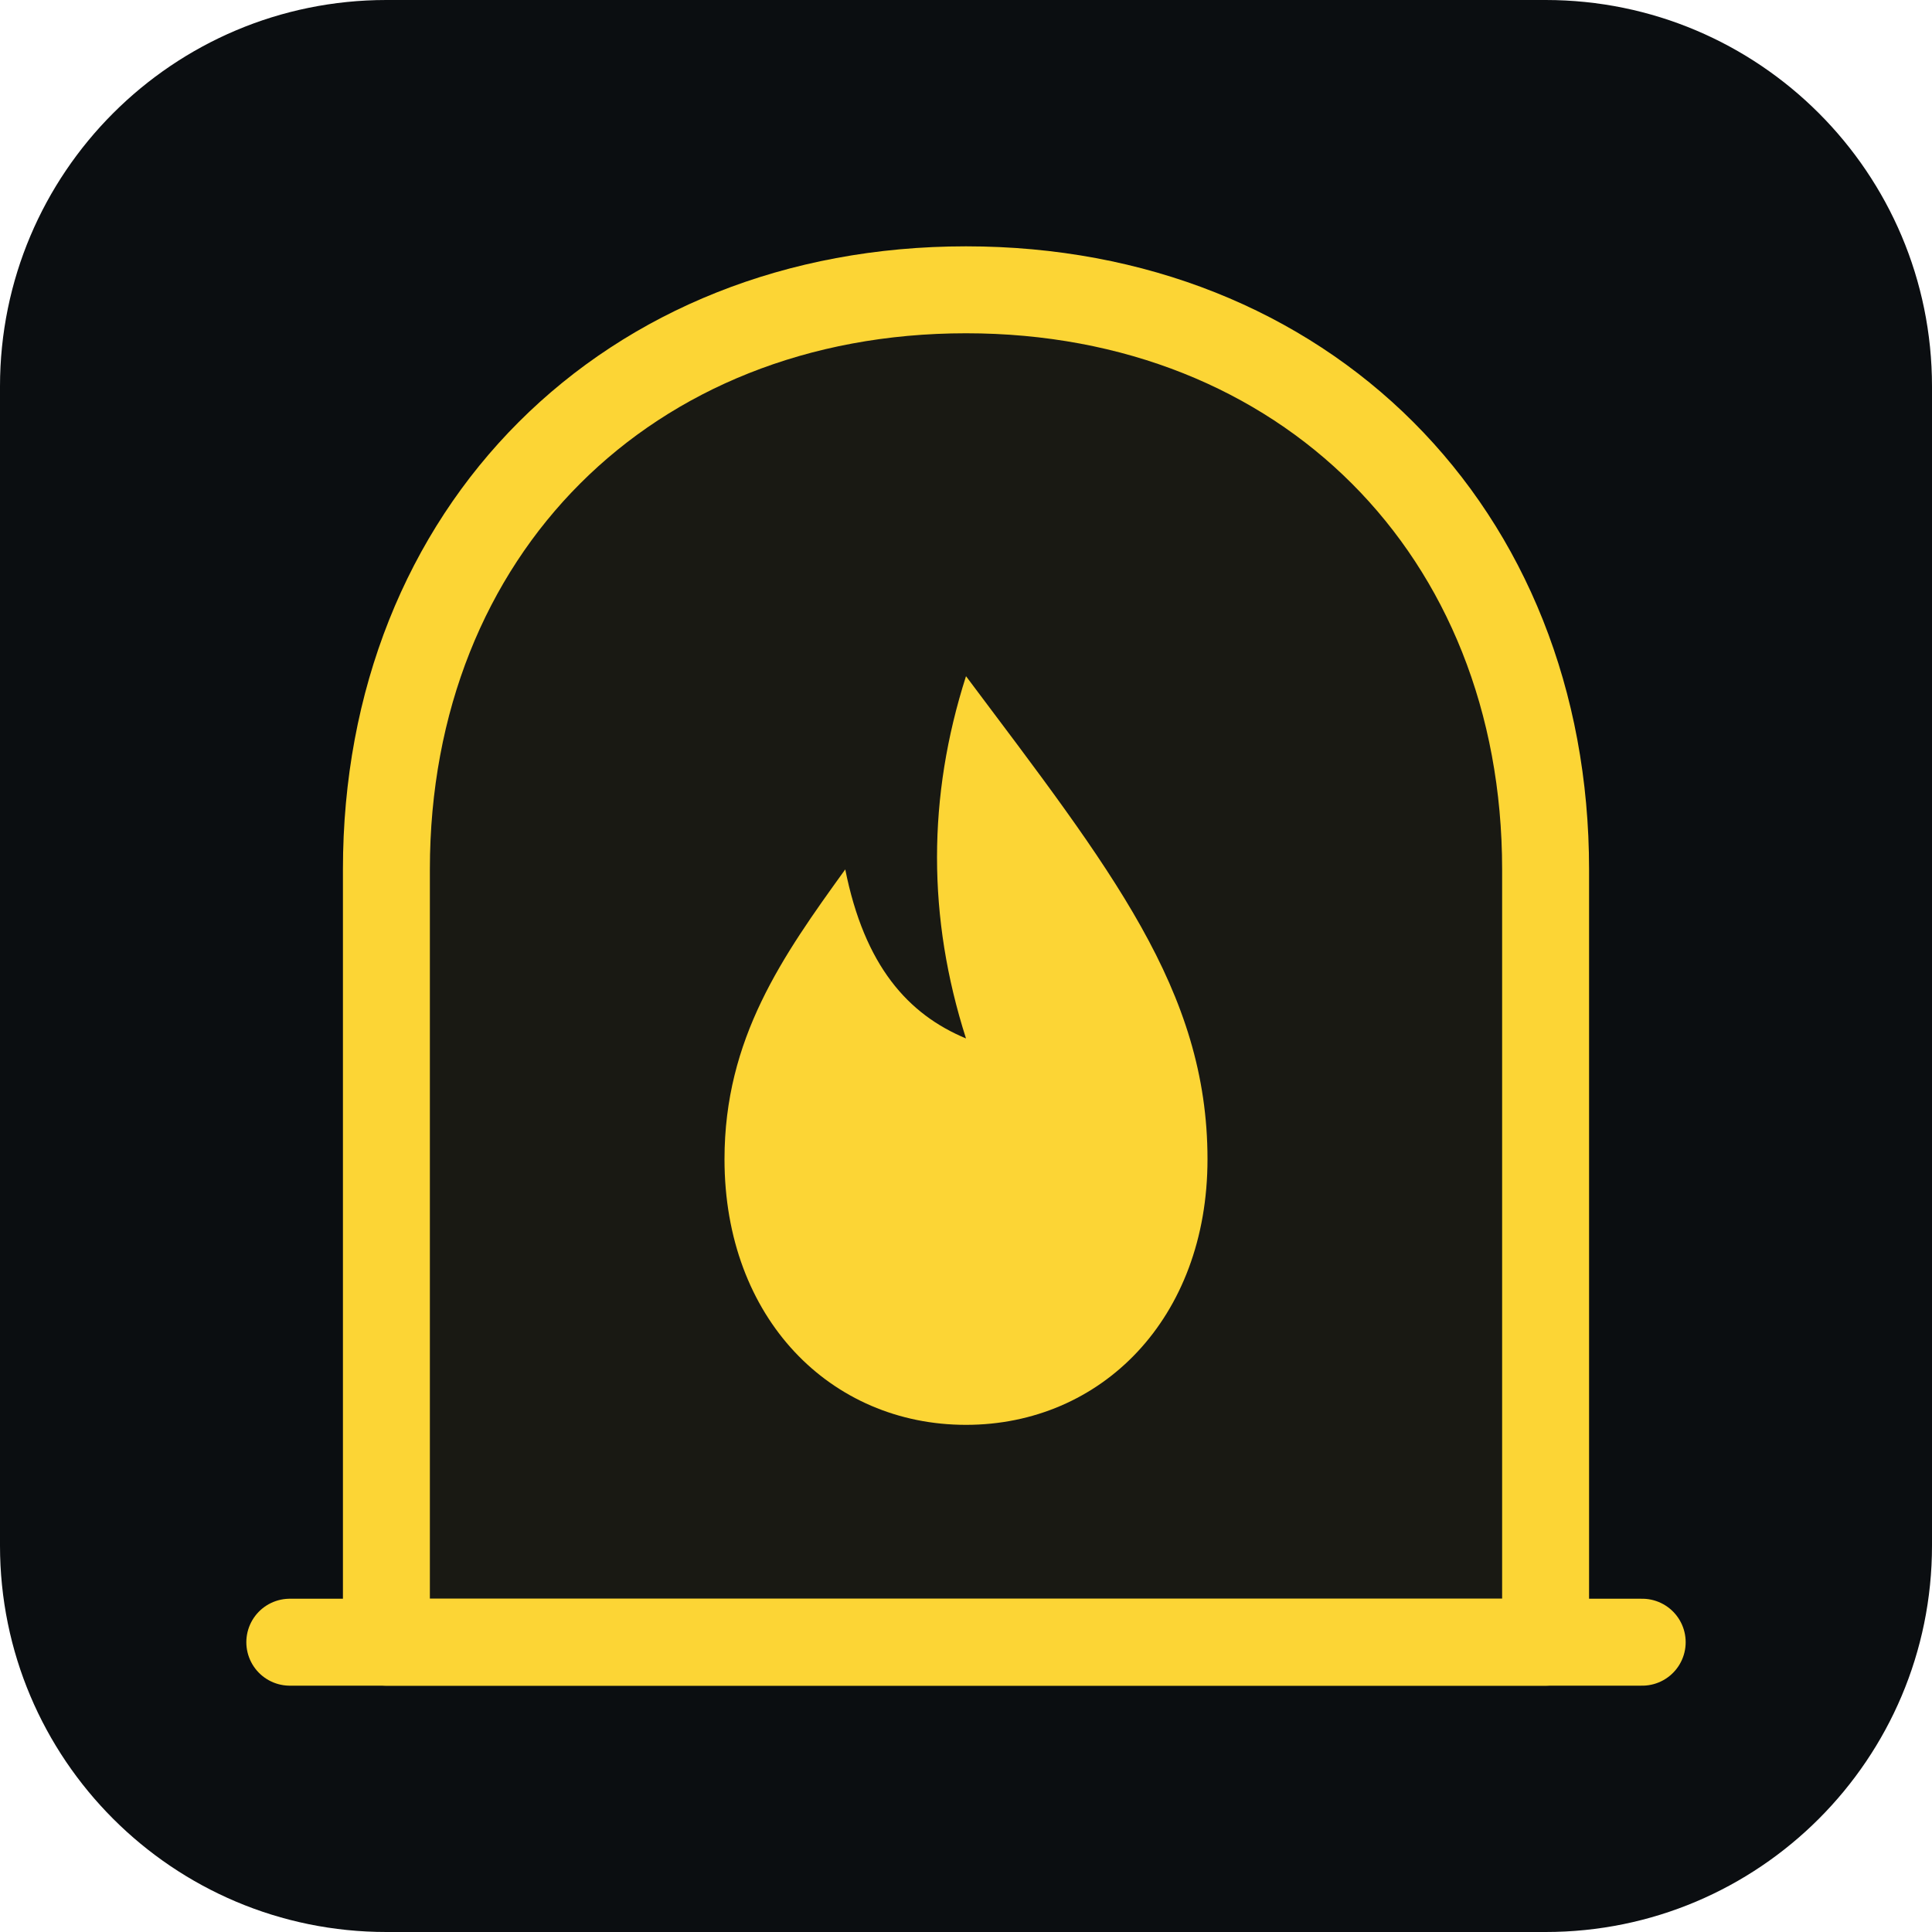
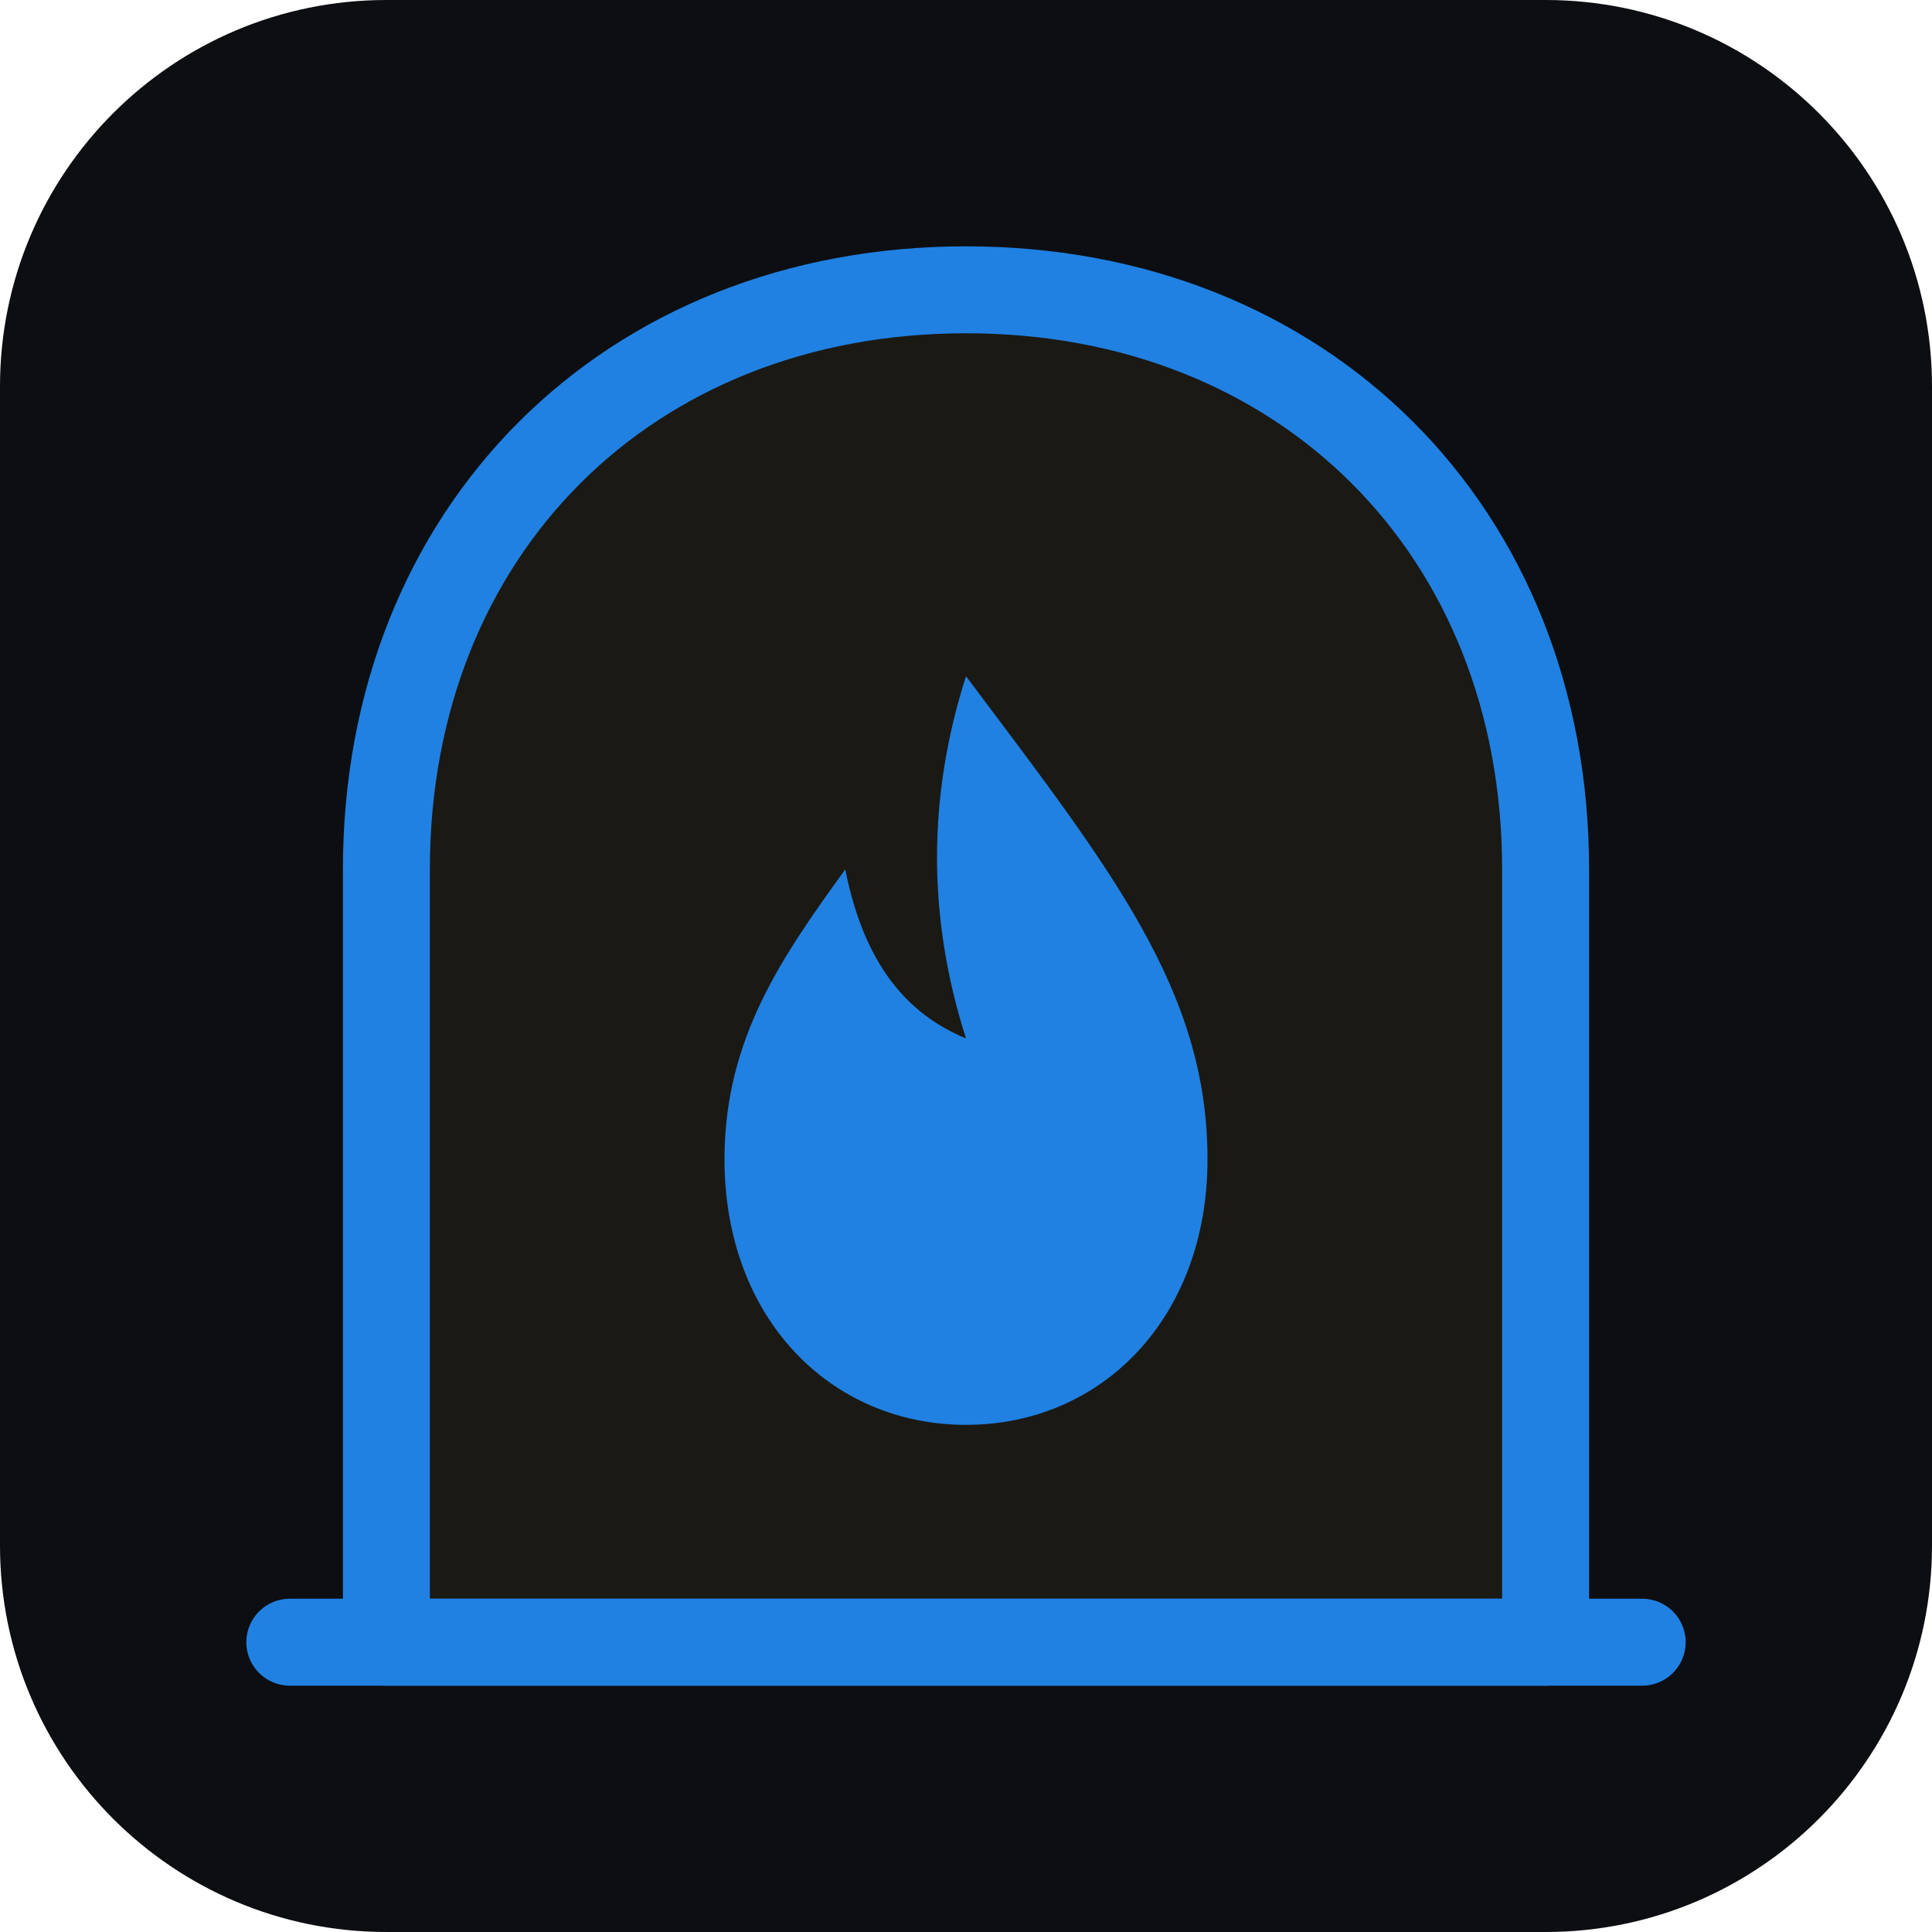
<svg xmlns="http://www.w3.org/2000/svg" viewBox="0 0 40 40" width="40" height="40">
-   <rect width="40" height="40" rx="8" fill="#0b0e11" />
-   <path d="M8 34 V18 C8 11 13 6 20 6 C27 6 32 11 32 18 V34 Z" stroke="#fcd535" stroke-width="1.8" stroke-linejoin="round" fill="rgba(252,213,53,0.06)" />
-   <path d="M20 14 C23 18 25 20.5 25 24 C25 27.3 22.8 29.5 20 29.5 C17.2 29.5 15 27.3 15 24 C15 21.5 16.2 19.8 17.5 18 C17.9 20 18.8 21 20 21.5 C19.2 19 19.2 16.5 20 14 Z" fill="#fcd535" />
-   <line x1="6" y1="34" x2="34" y2="34" stroke="#fcd535" stroke-width="1.8" stroke-linecap="round" />
+   <rect width="40" height="40" rx="8" fill="#0d0e12" />
+   <path d="M8 34 V18 C8 11 13 6 20 6 C27 6 32 11 32 18 V34 Z" stroke="#2081e2" stroke-width="1.8" stroke-linejoin="round" fill="rgba(252,213,53,0.06)" />
+   <path d="M20 14 C23 18 25 20.5 25 24 C25 27.3 22.8 29.5 20 29.5 C17.2 29.5 15 27.3 15 24 C15 21.5 16.2 19.8 17.5 18 C17.9 20 18.8 21 20 21.5 C19.2 19 19.2 16.5 20 14 Z" fill="#2081e2" />
+   <line x1="6" y1="34" x2="34" y2="34" stroke="#2081e2" stroke-width="1.8" stroke-linecap="round" />
</svg>
